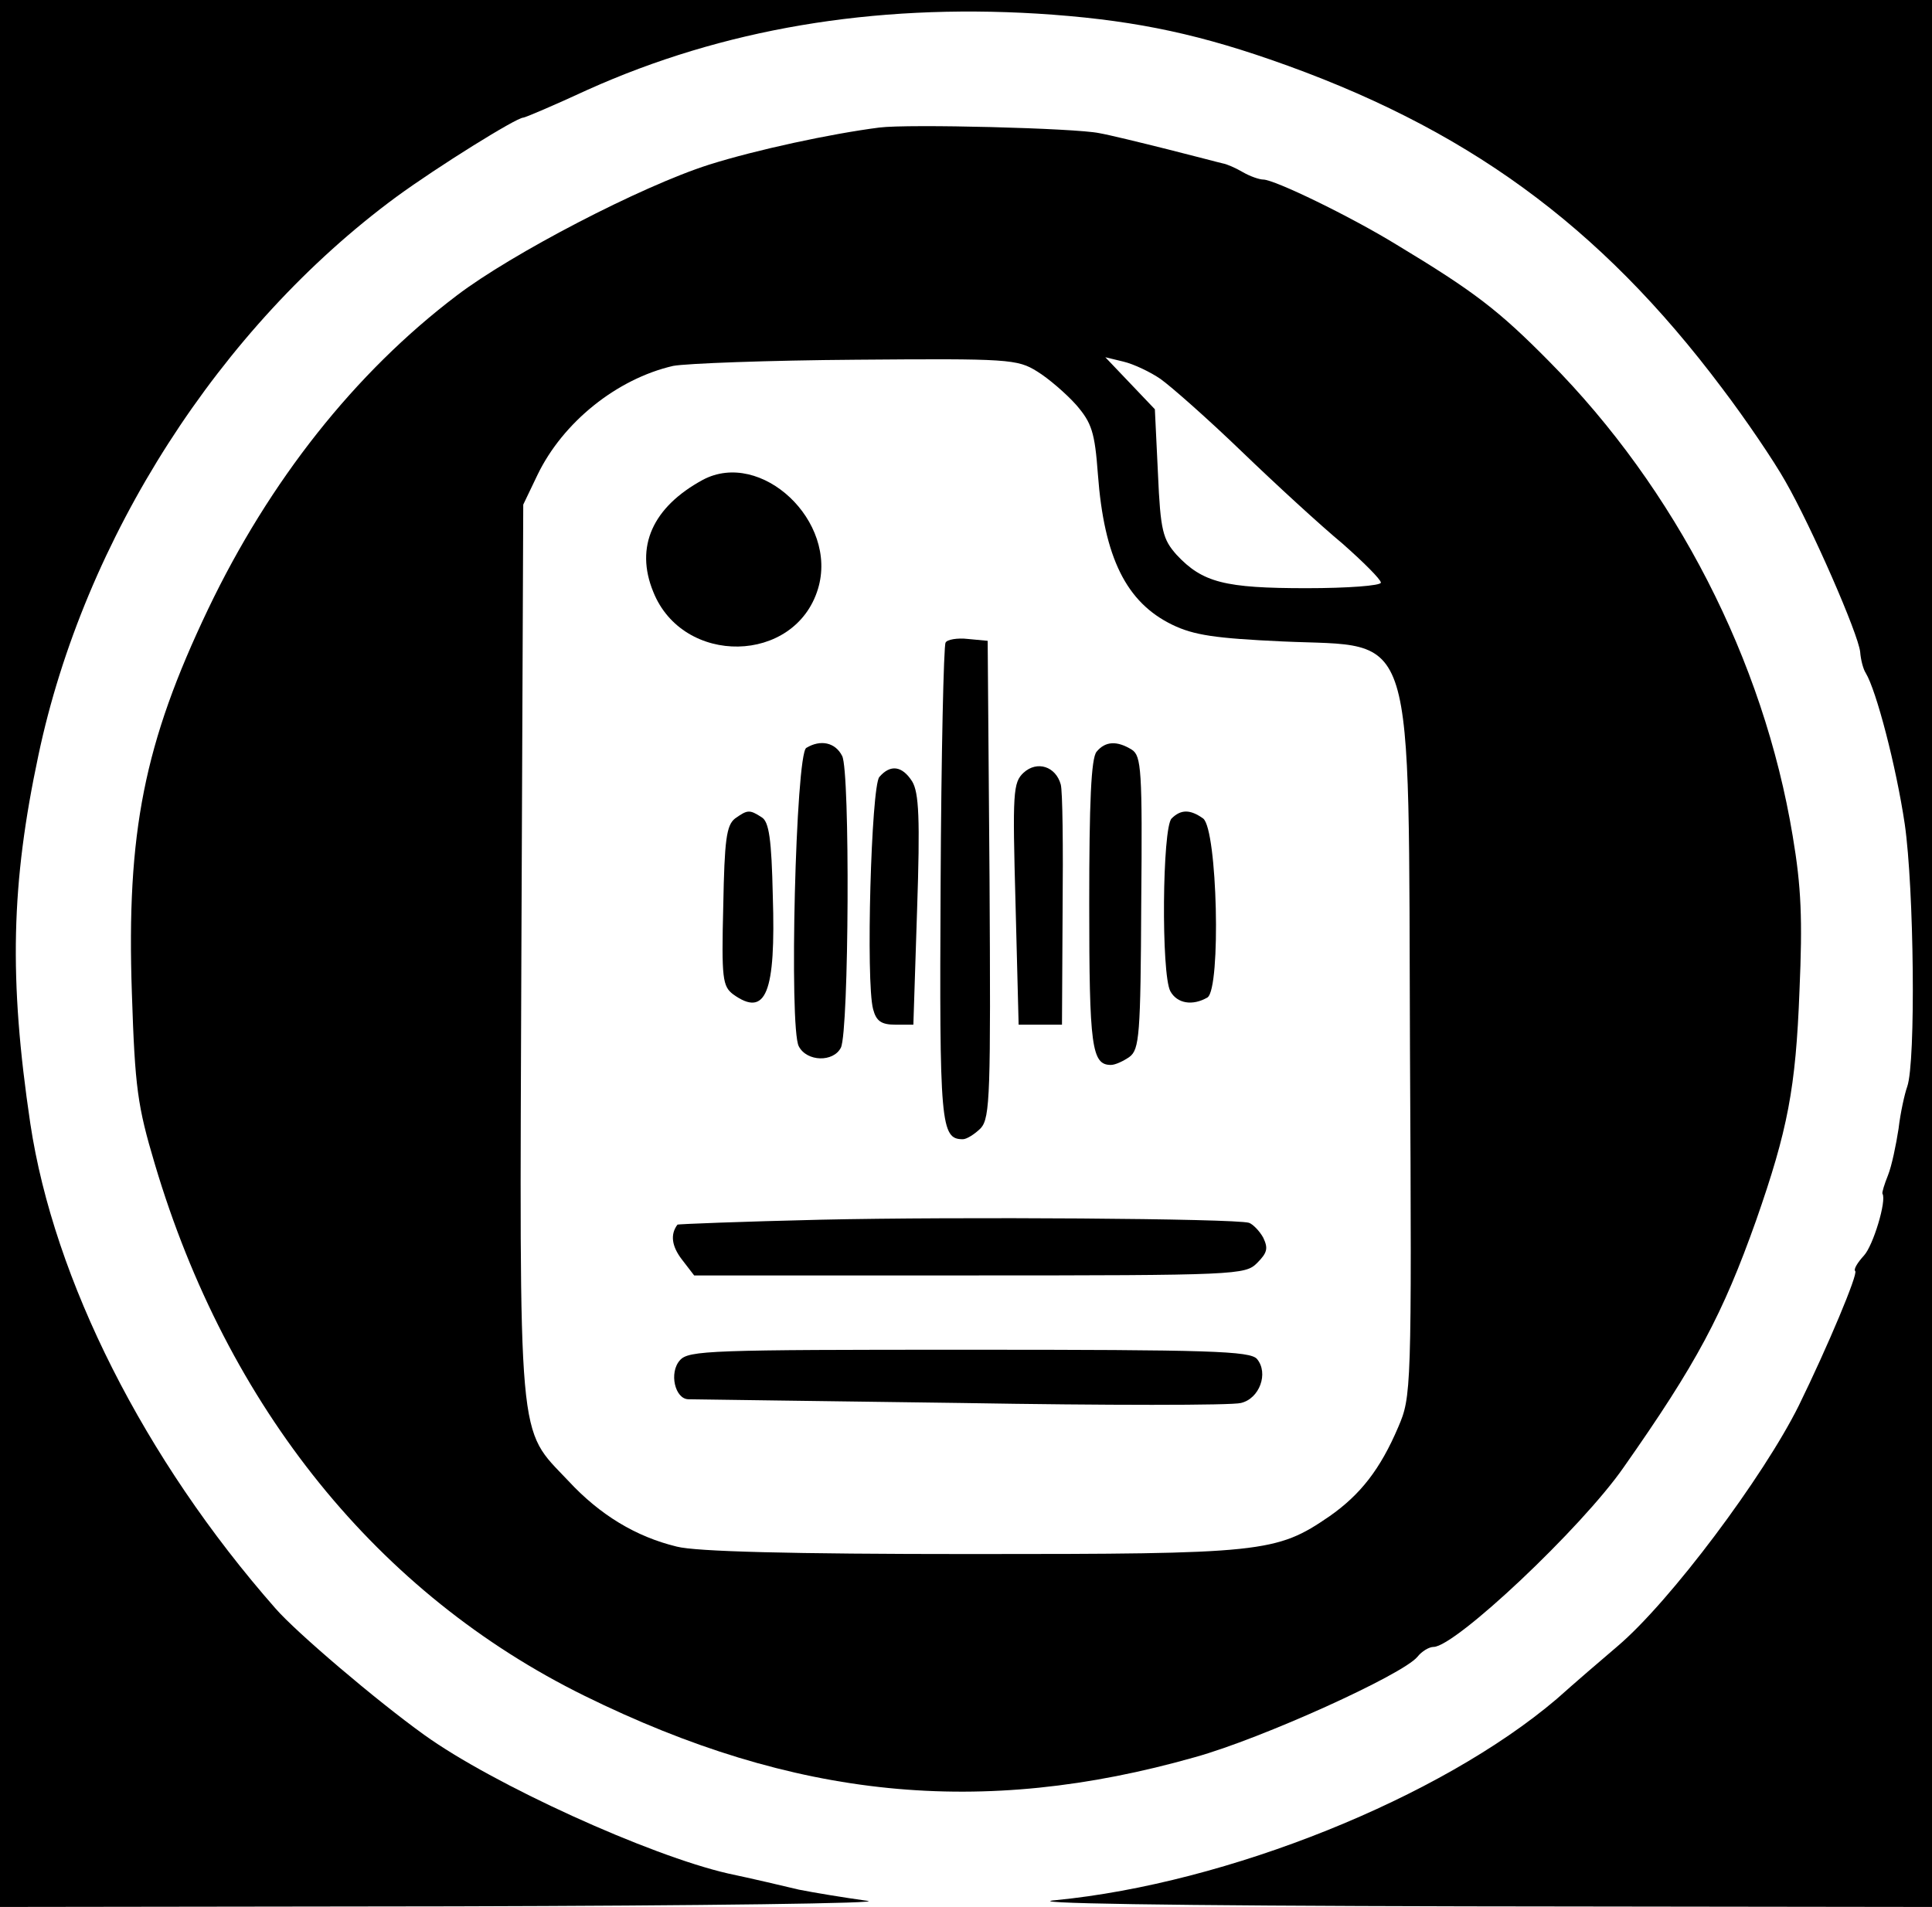
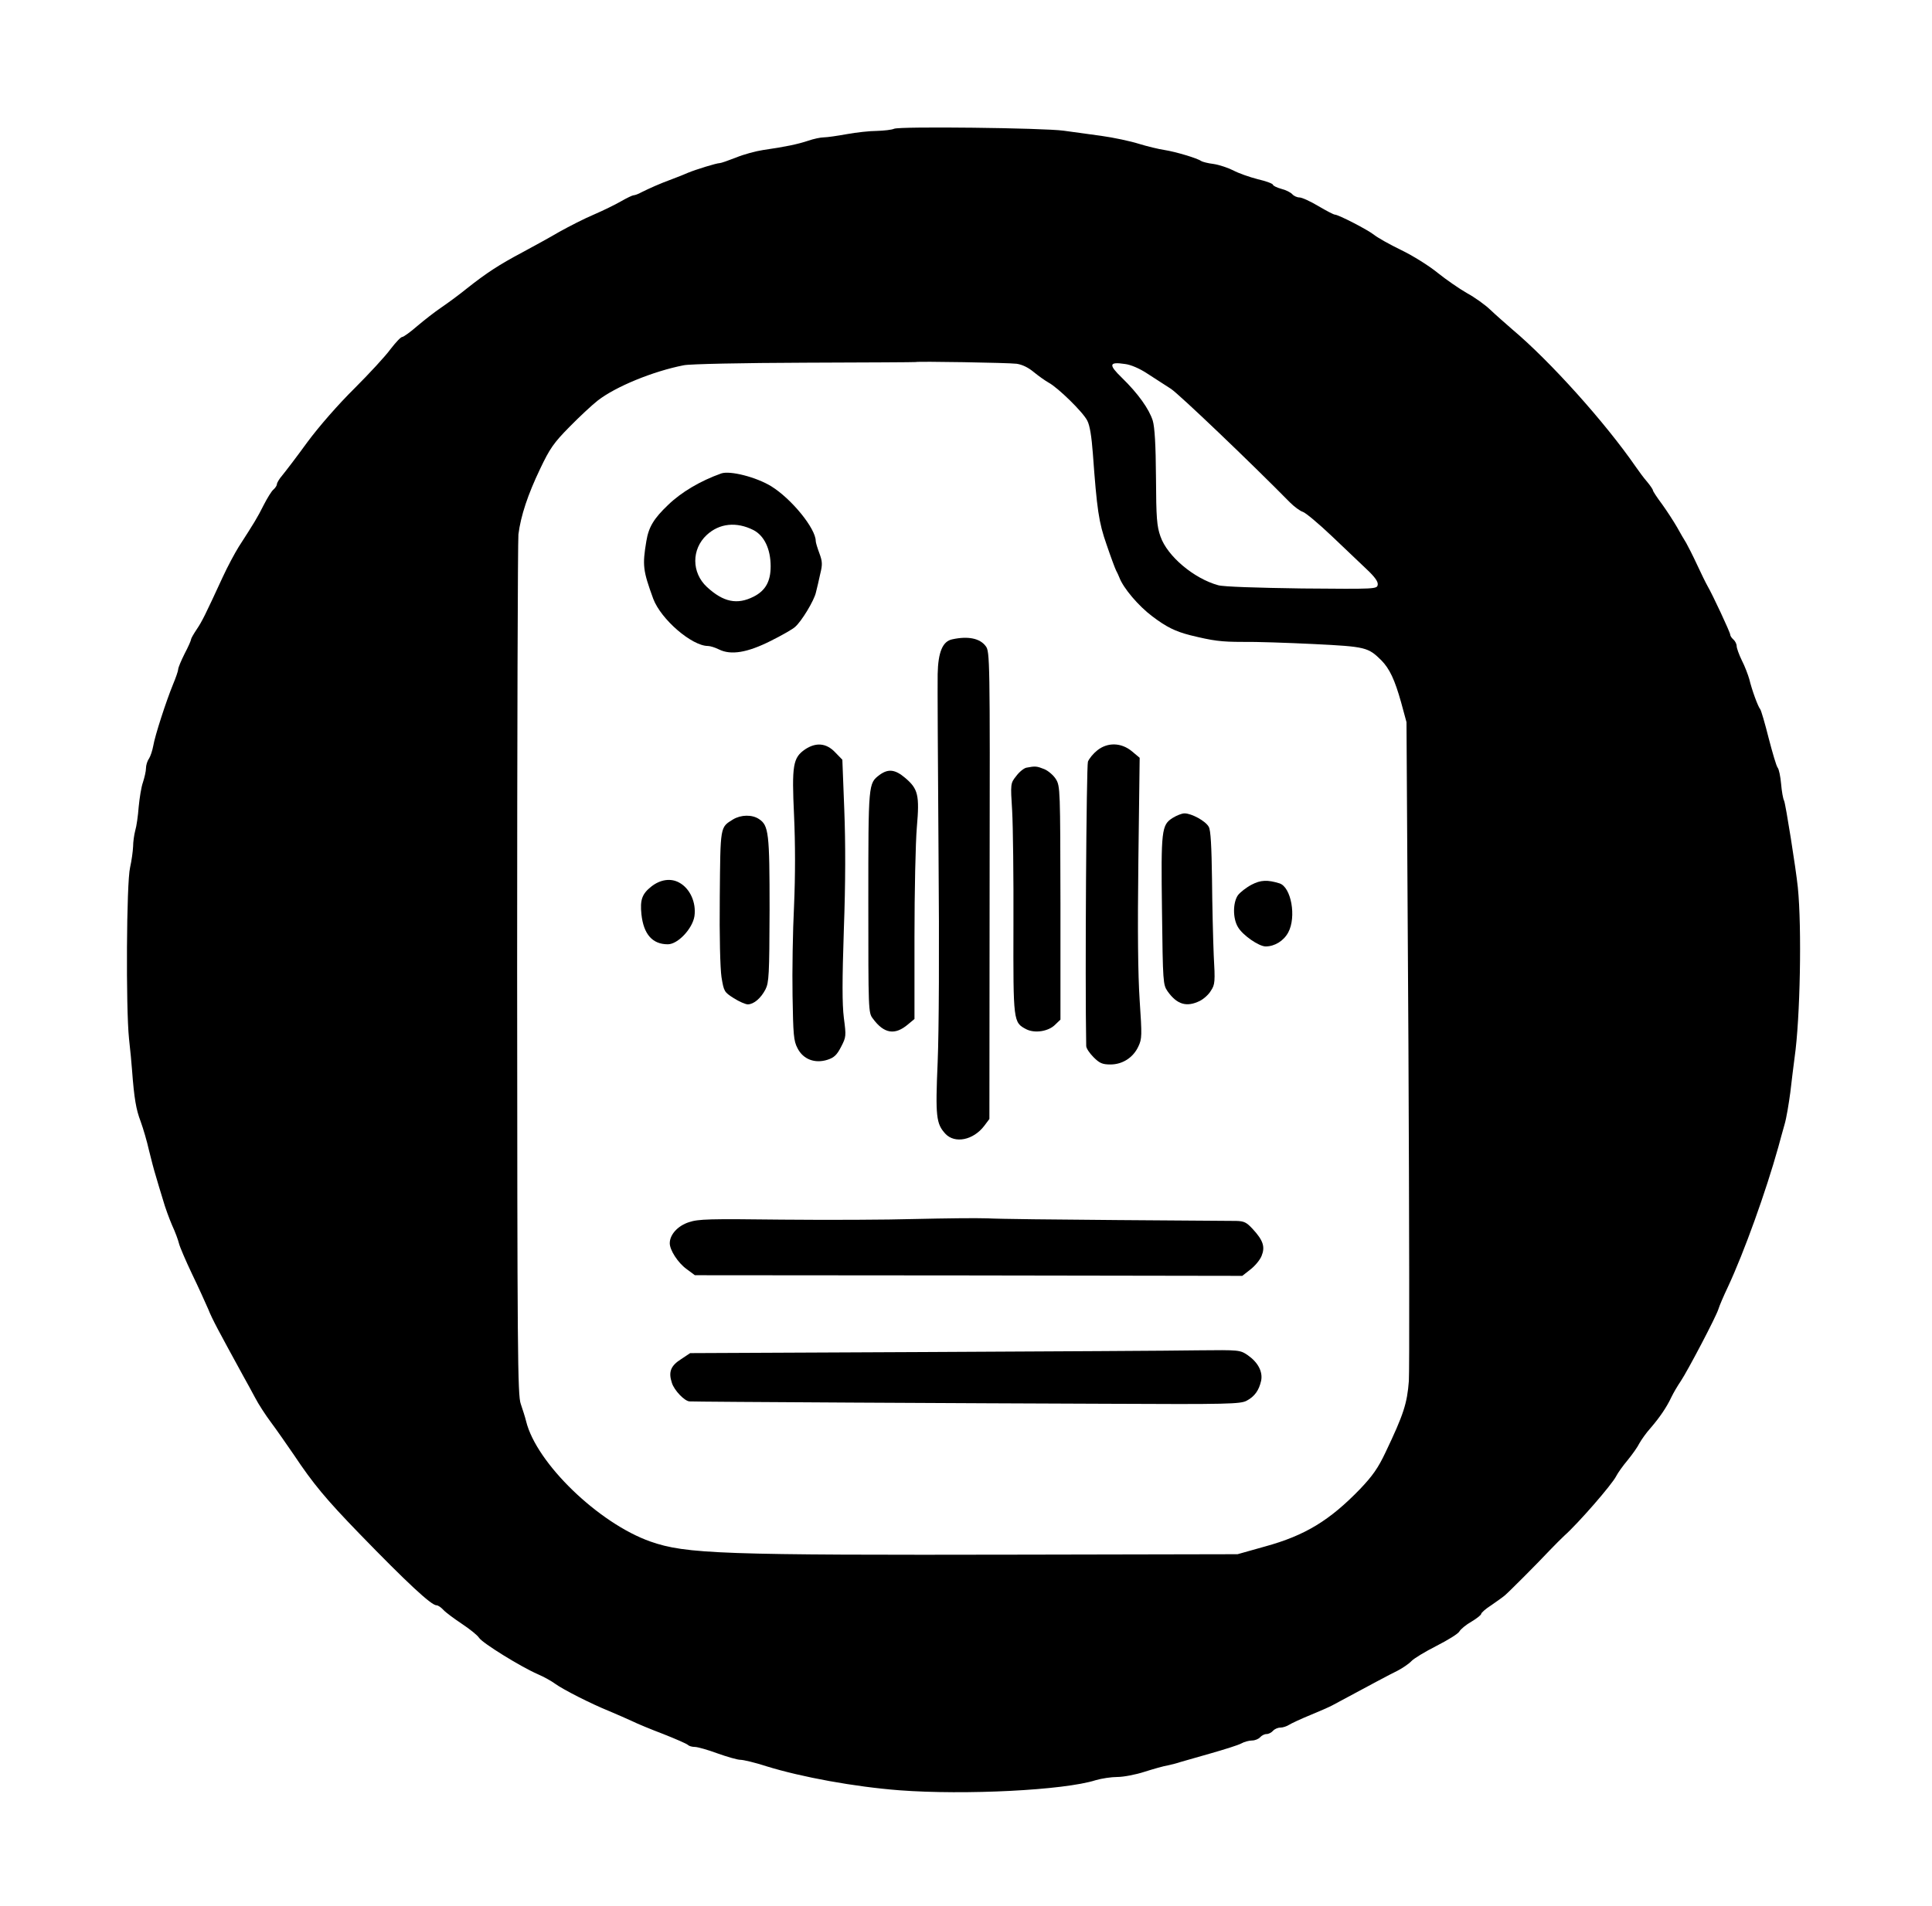
- <svg xmlns="http://www.w3.org/2000/svg" version="1.0" width="312pt" height="308pt" viewBox="0 0 312 308" preserveAspectRatio="xMidYMid meet">
-   <g transform="translate(0,308) scale(0.1,-0.1)" fill="#000000" stroke="none">
-     <path d="M0 1540 l0 -1540 733 1 c402 1 703 5 667 9 -36 5 -85 13 -110 18 -25 6 -76 18 -114 26 -127 29 -380 144 -491 224 -78 56 -207 166 -240 204 -212 241 -358 531 -396 783 -35 235 -31 388 13 595 74 351 293 692 578 902 67 49 194 128 205 128 3 0 50 20 104 45 218 98 460 139 726 123 143 -9 246 -29 376 -74 315 -109 532 -267 730 -531 38 -50 84 -118 102 -150 43 -75 118 -247 121 -276 1 -13 5 -28 9 -34 17 -28 49 -150 63 -244 15 -104 18 -384 4 -424 -4 -11 -11 -42 -14 -68 -4 -26 -11 -60 -17 -75 -6 -15 -10 -28 -9 -30 7 -11 -15 -84 -30 -100 -10 -11 -17 -22 -14 -25 5 -4 -44 -121 -91 -217 -57 -115 -208 -317 -293 -389 -26 -22 -70 -60 -98 -85 -188 -160 -532 -298 -809 -325 -59 -5 172 -9 663 -10 l752 -1 0 1540 0 1540 -1560 0 -1560 0 0 -1540z" />
-     <path d="M1420 2874 c-78 -10 -199 -36 -275 -60 -110 -35 -319 -144 -407 -211 -165 -125 -303 -300 -402 -507 -103 -216 -132 -360 -123 -621 5 -152 9 -181 37 -275 117 -394 361 -695 694 -859 339 -167 641 -197 986 -99 108 30 335 133 359 162 7 9 19 16 26 16 35 0 239 192 307 290 118 168 160 247 214 399 51 146 64 213 70 371 5 115 3 167 -11 250 -47 284 -189 560 -393 766 -82 83 -121 113 -247 189 -75 46 -197 105 -215 105 -6 0 -21 5 -33 12 -12 7 -26 13 -32 14 -5 1 -46 12 -90 23 -44 11 -93 23 -110 26 -38 8 -308 15 -355 9z m255 -394 c18 -11 47 -36 63 -54 25 -29 30 -44 35 -112 10 -135 46 -207 120 -243 35 -17 70 -22 178 -27 219 -10 203 39 206 -664 3 -548 2 -556 -19 -605 -29 -68 -61 -109 -111 -144 -86 -59 -108 -61 -579 -61 -292 0 -444 4 -475 12 -66 16 -124 51 -175 106 -83 88 -79 44 -76 857 l3 720 23 48 c41 85 128 155 219 176 21 4 154 9 296 10 246 2 260 1 292 -19z m199 -12 c17 -12 76 -64 131 -117 55 -53 128 -120 163 -149 34 -30 62 -58 62 -63 0 -5 -54 -9 -120 -9 -132 0 -168 9 -210 54 -22 25 -26 38 -30 131 l-5 104 -40 42 -40 42 29 -7 c17 -4 44 -17 60 -28z" />
-     <path d="M1135 2305 c-81 -44 -110 -108 -80 -181 48 -120 229 -117 266 5 33 109 -92 226 -186 176z" />
-     <path d="M1527 2042 c-3 -4 -7 -180 -8 -390 -2 -389 0 -412 36 -412 6 0 19 8 29 18 15 17 16 56 14 403 l-3 384 -32 3 c-17 2 -34 -1 -36 -6z" />
-     <path d="M1302 1872 c-17 -11 -28 -453 -12 -482 13 -25 56 -26 68 -2 13 27 15 447 2 471 -11 22 -35 27 -58 13z" />
-     <path d="M1771 1866 c-9 -10 -12 -83 -12 -246 0 -231 4 -260 35 -260 7 0 20 6 30 13 16 12 18 35 19 249 2 215 0 237 -15 247 -24 15 -43 14 -57 -3z" />
-     <path d="M1653 1832 c-17 -16 -18 -31 -13 -212 l5 -195 35 0 35 0 1 185 c1 102 0 193 -3 203 -8 29 -38 39 -60 19z" />
-     <path d="M1420 1825 c-13 -16 -22 -331 -10 -375 5 -19 13 -25 36 -25 l29 0 6 185 c5 148 3 190 -8 208 -16 25 -35 28 -53 7z" />
-     <path d="M1187 1758 c-14 -11 -17 -35 -19 -141 -3 -118 -1 -130 16 -143 53 -38 69 2 64 159 -2 91 -6 120 -18 127 -20 13 -23 12 -43 -2z" />
-     <path d="M1892 1758 c-15 -15 -17 -251 -2 -279 11 -20 36 -24 60 -10 22 15 16 271 -7 289 -21 15 -36 15 -51 0z" />
-     <path d="M1325 1110 c-126 -3 -231 -7 -231 -8 -12 -16 -9 -35 7 -56 l20 -26 445 0 c432 0 445 1 464 20 17 17 18 24 10 41 -6 11 -17 22 -23 24 -24 7 -469 10 -692 5z" />
-     <path d="M1098 883 c-18 -20 -8 -63 14 -63 7 0 205 -3 440 -6 234 -4 438 -4 452 0 30 7 45 48 26 71 -11 13 -77 15 -465 15 -418 0 -453 -1 -467 -17z" />
+ <svg xmlns="http://www.w3.org/2000/svg" version="1.0" width="900pt" height="888pt" viewBox="0 0 900 888" preserveAspectRatio="xMidYMid meet">
+   <g transform="translate(0,888) scale(0.1,-0.1)" fill="#000000" stroke="none">
+     <path d="M4165 8280 c-11 -5 -47 -9 -80 -10 -33 0 -96 -7 -140 -15 -44 -8 -92 -15 -107 -15 -15 0 -48 -7 -74 -16 -48 -16 -105 -28 -209 -43 -33 -5 -90 -20 -126 -35 -36 -14 -70 -26 -76 -26 -15 0 -112 -30 -148 -45 -16 -7 -50 -21 -75 -30 -55 -20 -106 -43 -142 -61 -14 -8 -31 -14 -37 -14 -5 0 -32 -13 -58 -28 -26 -15 -83 -43 -127 -62 -43 -18 -115 -55 -160 -80 -44 -26 -121 -68 -171 -95 -111 -59 -169 -97 -260 -169 -38 -31 -93 -71 -121 -90 -28 -19 -77 -57 -110 -85 -32 -28 -64 -51 -70 -51 -7 0 -31 -26 -55 -57 -23 -32 -99 -114 -168 -183 -74 -73 -165 -177 -219 -250 -50 -69 -103 -138 -117 -155 -14 -16 -25 -35 -25 -41 0 -6 -7 -17 -16 -25 -9 -7 -29 -40 -46 -73 -29 -58 -42 -79 -116 -194 -18 -29 -52 -92 -74 -140 -83 -180 -97 -208 -122 -245 -14 -21 -26 -42 -26 -46 0 -5 -13 -35 -30 -67 -16 -32 -30 -65 -30 -73 0 -7 -11 -39 -24 -70 -32 -78 -84 -238 -92 -286 -4 -22 -13 -49 -20 -60 -8 -11 -14 -31 -14 -45 0 -14 -7 -43 -14 -65 -8 -22 -16 -74 -20 -115 -3 -41 -10 -91 -16 -110 -5 -19 -10 -53 -10 -75 -1 -22 -7 -66 -14 -97 -17 -71 -20 -654 -5 -798 6 -52 12 -117 14 -145 10 -134 19 -185 40 -240 12 -33 30 -94 39 -135 10 -41 24 -95 32 -120 7 -25 22 -74 33 -110 10 -36 30 -90 43 -120 14 -30 28 -68 32 -85 4 -16 31 -79 60 -140 29 -60 63 -135 76 -165 19 -48 48 -101 165 -315 13 -22 36 -66 53 -97 16 -31 50 -83 74 -115 24 -32 72 -101 107 -152 90 -135 150 -207 304 -366 222 -229 336 -335 360 -335 8 0 22 -10 33 -22 10 -11 49 -40 85 -64 36 -24 73 -53 81 -66 17 -25 193 -134 273 -169 28 -12 64 -32 80 -44 37 -27 166 -93 255 -129 36 -15 83 -36 105 -46 22 -11 87 -38 145 -60 58 -23 109 -45 115 -51 5 -5 19 -9 32 -9 12 0 59 -13 105 -30 45 -16 93 -30 107 -30 14 0 69 -13 121 -30 165 -51 412 -96 620 -112 305 -23 767 0 914 47 27 8 73 15 101 15 29 0 86 11 126 24 41 13 90 27 109 30 19 4 46 11 60 16 14 4 77 22 140 40 63 18 127 38 142 46 14 8 37 14 51 14 13 0 30 7 37 15 7 8 20 15 30 15 10 0 23 7 30 15 7 8 22 15 34 15 12 0 30 6 41 13 11 7 56 28 100 46 44 18 89 38 100 44 186 100 268 144 305 162 25 13 54 33 65 45 11 12 64 44 117 71 53 27 102 57 107 68 6 10 31 31 56 45 25 15 45 31 45 36 0 5 21 24 48 41 26 18 54 38 62 45 18 15 149 146 210 211 25 26 56 57 68 68 63 56 221 237 241 277 7 14 31 48 53 74 22 27 47 62 55 79 9 16 32 49 52 71 43 50 75 97 97 144 9 19 29 53 44 75 32 48 164 299 175 335 4 14 24 61 45 105 75 161 176 442 234 650 7 28 21 75 29 105 9 30 20 98 27 150 6 52 15 126 20 163 26 181 34 605 15 792 -9 88 -57 390 -64 404 -5 9 -11 44 -14 79 -3 34 -10 68 -16 75 -6 7 -24 69 -42 138 -17 68 -35 129 -39 134 -11 13 -39 90 -51 140 -6 21 -21 61 -35 88 -13 27 -24 57 -24 67 0 9 -7 23 -15 30 -8 7 -15 17 -15 23 0 10 -82 186 -106 227 -8 14 -30 59 -49 100 -19 41 -42 86 -50 100 -9 14 -28 47 -43 74 -15 26 -46 74 -69 106 -24 32 -43 61 -43 65 0 4 -12 22 -27 40 -16 18 -39 50 -53 70 -143 207 -399 492 -575 640 -32 28 -79 69 -103 92 -24 23 -73 58 -108 77 -35 20 -96 62 -136 94 -40 33 -117 81 -171 107 -54 26 -110 58 -125 70 -28 23 -167 95 -184 95 -5 0 -40 18 -77 40 -37 22 -76 40 -88 40 -11 0 -26 7 -33 15 -7 8 -30 20 -51 25 -22 6 -39 15 -39 19 0 5 -32 17 -71 26 -39 10 -90 28 -114 41 -24 12 -65 26 -92 30 -26 3 -52 10 -58 14 -18 13 -119 43 -170 51 -27 4 -81 17 -120 29 -38 12 -117 29 -175 37 -58 8 -136 19 -175 24 -94 13 -765 21 -790 9z m571 -1095 c27 -4 55 -18 80 -39 22 -18 53 -40 69 -49 43 -23 160 -137 180 -177 12 -23 20 -74 26 -154 19 -260 27 -319 64 -424 19 -56 39 -110 44 -120 5 -9 12 -24 15 -32 19 -51 90 -134 154 -182 66 -50 107 -70 177 -88 106 -26 143 -31 245 -31 58 1 206 -4 330 -10 243 -12 253 -15 315 -76 38 -39 62 -89 92 -196 l25 -92 9 -1500 c4 -825 5 -1531 2 -1570 -8 -104 -24 -155 -109 -333 -34 -72 -60 -109 -118 -170 -142 -147 -257 -217 -443 -268 l-128 -36 -995 -2 c-1410 -3 -1574 3 -1740 61 -241 85 -531 365 -579 560 -5 21 -17 57 -25 81 -15 39 -16 244 -17 2020 0 1087 3 2002 6 2032 11 87 44 186 101 305 45 95 64 122 136 195 46 47 106 103 133 124 84 65 257 136 400 164 28 6 276 11 565 12 283 1 515 2 516 3 5 4 432 -3 470 -8z m609 -46 c33 -21 82 -53 110 -71 39 -26 371 -343 554 -529 20 -20 47 -40 60 -44 13 -4 74 -55 135 -113 61 -58 135 -128 164 -156 36 -34 52 -56 50 -70 -3 -21 -6 -21 -353 -18 -210 3 -366 8 -390 15 -113 31 -237 135 -269 227 -17 48 -20 85 -21 275 -1 154 -6 234 -15 265 -17 54 -68 126 -144 200 -63 61 -60 75 14 64 27 -3 69 -21 105 -45z" />
+     <path d="M3360 6674 c-98 -35 -186 -87 -248 -147 -66 -63 -90 -102 -101 -168 -19 -114 -16 -137 32 -269 36 -96 180 -220 255 -220 10 0 33 -7 51 -16 56 -28 133 -15 242 40 52 26 103 55 113 65 30 26 89 123 97 161 5 19 14 58 20 86 11 44 10 58 -4 96 -9 24 -17 50 -17 57 0 58 -112 196 -207 255 -70 43 -192 74 -233 60z m150 -264 c50 -26 80 -88 80 -169 0 -70 -24 -113 -79 -141 -77 -39 -141 -26 -218 45 -72 67 -72 176 -1 242 59 55 139 63 218 23z" />
+     <path d="M4436 5901 c-45 -9 -66 -60 -68 -162 -1 -46 1 -419 4 -829 4 -453 2 -837 -4 -979 -11 -254 -7 -287 36 -334 44 -47 130 -30 181 37 l24 32 1 1088 c2 1060 1 1090 -18 1115 -27 37 -83 48 -156 32z" />
+     <path d="M3750 5388 c-56 -39 -62 -73 -51 -308 6 -133 6 -280 0 -420 -6 -118 -9 -307 -7 -420 3 -181 5 -210 23 -244 26 -52 81 -73 140 -54 31 10 44 23 63 60 24 46 24 51 13 135 -8 66 -8 171 0 413 8 217 8 402 2 557 l-9 233 -34 35 c-41 43 -89 47 -140 13z" />
+     <path d="M5112 5384 c-19 -15 -38 -38 -44 -53 -7 -20 -14 -1009 -8 -1325 0 -10 15 -33 34 -52 28 -28 41 -34 79 -34 56 0 106 32 130 84 17 36 17 50 6 215 -8 122 -10 322 -6 653 l6 477 -37 31 c-49 40 -112 42 -160 4z" />
+     <path d="M4782 5303 c-12 -2 -34 -20 -48 -39 -27 -34 -27 -35 -19 -162 4 -70 7 -311 6 -535 -1 -449 -1 -451 60 -483 40 -20 104 -10 135 22 l24 23 0 543 c-1 525 -1 545 -21 577 -10 17 -35 39 -54 47 -35 14 -42 15 -83 7z" />
+     <path d="M4097 5269 c-52 -40 -52 -36 -52 -591 0 -506 0 -517 21 -544 52 -71 103 -79 164 -27 l30 25 0 383 c0 211 5 440 11 510 13 150 6 179 -54 230 -47 40 -79 44 -120 14z" />
+     <path d="M5463 5069 c-52 -33 -55 -54 -50 -433 4 -335 5 -344 26 -375 44 -62 89 -75 150 -45 18 9 42 30 52 48 19 28 20 42 13 165 -3 74 -7 234 -8 355 -2 150 -6 228 -15 243 -14 27 -80 63 -113 63 -13 0 -37 -10 -55 -21z" />
+     <path d="M3415 5062 c-61 -38 -59 -28 -62 -361 -2 -187 2 -333 8 -374 11 -67 13 -70 57 -98 25 -16 55 -29 66 -29 28 1 60 28 82 70 16 32 18 67 19 370 0 360 -4 394 -50 424 -32 21 -83 20 -120 -2z" />
+     <path d="M3034 4749 c-43 -34 -53 -62 -46 -129 10 -93 51 -140 123 -140 47 0 115 73 124 131 9 64 -21 130 -72 157 -39 21 -87 14 -129 -19z" />
+     <path d="M5831 4758 c-25 -13 -53 -35 -64 -49 -24 -34 -25 -108 0 -149 21 -37 97 -90 129 -90 42 0 84 26 105 65 39 72 14 212 -41 229 -55 17 -87 16 -129 -6z" />
+     <path d="M4265 3200 c-132 -4 -412 -5 -623 -3 -339 4 -388 3 -433 -12 -52 -17 -89 -58 -89 -98 0 -32 38 -91 78 -120 l39 -29 1275 -1 1275 -2 37 29 c21 16 45 44 53 64 17 42 8 72 -42 126 -28 30 -39 36 -76 37 -24 0 -273 2 -554 4 -280 2 -553 5 -605 8 -52 2 -203 0 -335 -3z" />
+     <path d="M4300 2580 l-1085 -5 -42 -28 c-49 -31 -60 -60 -43 -111 11 -35 60 -86 83 -86 24 -2 1340 -9 1942 -11 568 -3 623 -1 652 14 38 20 58 49 68 94 8 42 -15 85 -62 118 -37 25 -39 25 -233 23 -107 -2 -683 -5 -1280 -8z" />
  </g>
</svg>
